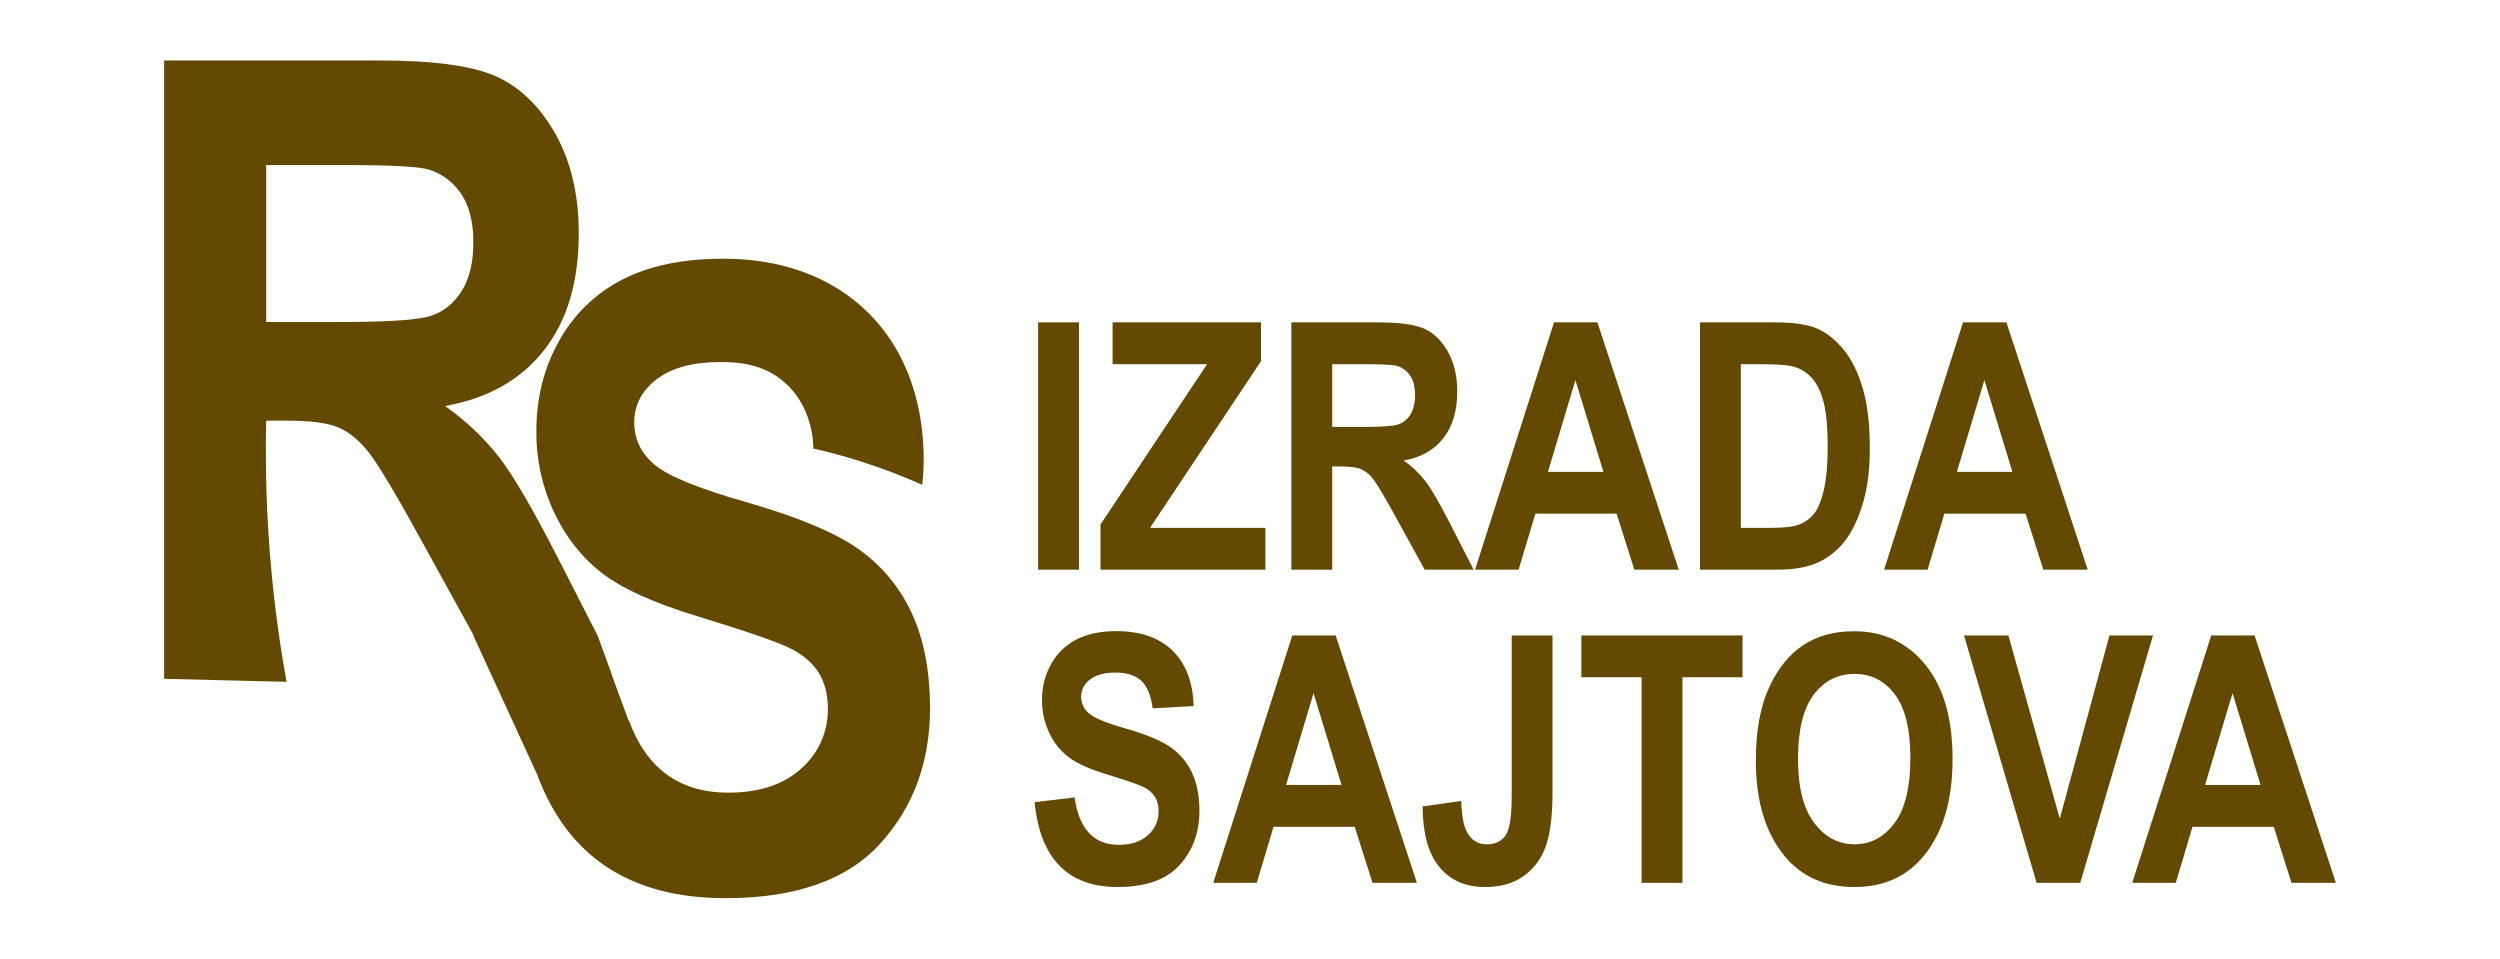
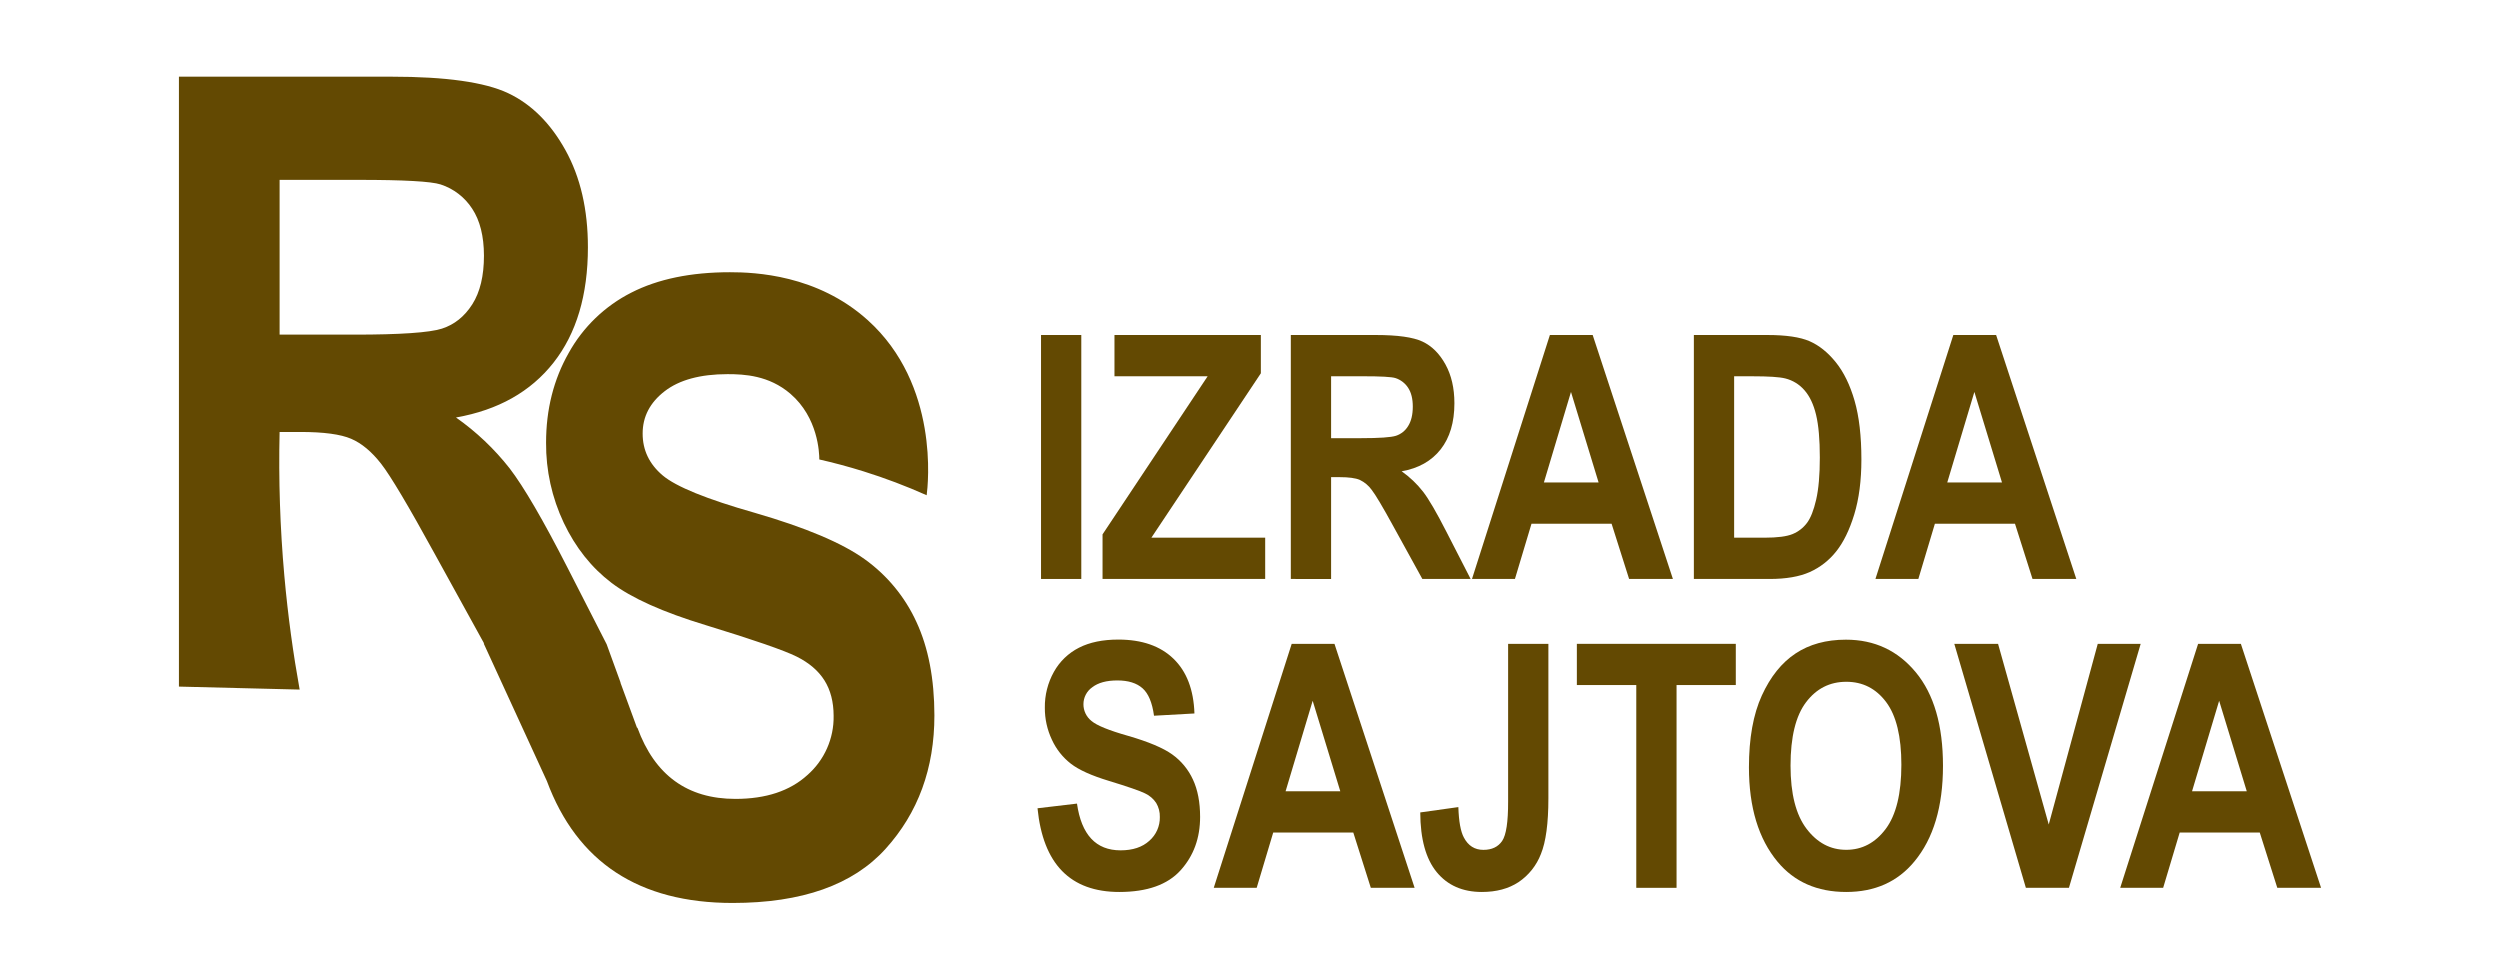
- <svg xmlns="http://www.w3.org/2000/svg" viewBox="-95 -35 1447.06 554.91">
+ <svg xmlns="http://www.w3.org/2000/svg" viewBox="-105 -45 1467.06 574.91">
  <defs>
    <style>.cls-1,.cls-2{fill:#634902;}.cls-2{stroke:#634902;stroke-miterlimit:10;stroke-width:8px;}</style>
  </defs>
  <g id="Layer_2" data-name="Layer 2">
    <g id="Layer_1-2" data-name="Layer 1">
      <path class="cls-1" d="M432.79,320a92.72,92.72,0,0,0-30.38-36.85q-19.89-14.3-64.55-27.23-42.24-12-54-21.95t-11.74-24.58q0-14.85,12.94-24.83t36.86-10c9.83,0,24.3.71,36.87,11.48,16.32,14,17,34.71,17,38.58,8.21,1.86,16.91,4.16,26,7a338,338,0,0,1,37,14c.79-6,7.55-64.83-34.62-102.79-29.58-26.63-66.2-28.08-80.81-28.08q-34.43,0-57.86,11.95a87,87,0,0,0-36.75,35.37q-13.31,23.43-13.3,52.7a108,108,0,0,0,10.37,47q10.38,21.83,28,35.24t55.42,24.87q42.22,12.93,53.22,18.41t16.36,14q5.35,8.55,5.37,20.74a45.19,45.19,0,0,1-15.38,34.78q-15.39,14-42.24,14-42.27,0-57.51-41.74l-.25,0-8.9-24.24-.82-2.22.1,0L251,333.07l-23-45q-21.48-42-33.93-58.22A148.18,148.18,0,0,0,162.59,200q37.11-6.58,57.26-32.23T240,100.1q0-33.21-13.19-57T193.11,9.64Q172.61,0,124.75,0H0V357.91l70.84,1.75c-3.7-20.54-6.86-42.94-9-67a753.13,753.13,0,0,1-2.76-84.17H71.29q20.5,0,29.78,4t17.58,14.65q8.3,10.62,31.45,52.86l29,52.63h-.24l37.06,80.7q26.6,71.55,109,71.55,61,0,89.72-31.73t28.69-78.36Q443.28,342.6,432.79,320ZM103,151.37H59.08V60.55h46.39q39.78,0,48.09,2.68a34.93,34.93,0,0,1,18.56,14.28Q178.95,87.89,179,105q0,17.82-6.83,28.56t-17.83,14.29Q143.31,151.37,103,151.37Z" />
      <path class="cls-1" d="M505.9,294.75V151.59h23.63V294.75Z" />
      <path class="cls-1" d="M542,294.75V268.58l61.67-92.77H549V151.59H634.9v22.46l-64.24,96.48h66.78v24.22Z" />
      <path class="cls-1" d="M652.48,294.75V151.59h49.9q19.14,0,27.35,3.85t13.48,13.38q5.26,9.52,5.27,22.81,0,16.78-8.06,27.05t-22.9,12.89a59,59,0,0,1,12.6,12q5,6.5,13.57,23.29L758,294.75H729.67L712.52,263.6q-9.25-16.89-12.58-21.14a18.4,18.4,0,0,0-7-5.86Q689.21,235,681,235h-4.88v59.76Zm23.64-82.62h17.57q16.13,0,20.51-1.41a13.09,13.09,0,0,0,7.13-5.71q2.73-4.31,2.73-11.43,0-6.84-2.73-11a14,14,0,0,0-7.42-5.71q-3.33-1.08-19.24-1.07H676.12Z" />
      <path class="cls-1" d="M876.7,294.75H851l-10.28-32.42h-47L784,294.75h-25.2l45.71-143.16h25.11Zm-43.61-56.64L816.89,185,801,238.11Z" />
      <path class="cls-1" d="M889,151.59h43.21q16.39,0,24.74,3.66t15.36,12.35q7,8.7,11,22.56t4,34.47q0,18.56-4.2,32.28t-10.63,21.73A41.26,41.26,0,0,1,957,290.7q-9.13,4.05-23.47,4.05H889Zm23.63,24.22v94.72h17.77q11.43,0,16.56-2.14a20,20,0,0,0,8.39-6.49q3.27-4.33,5.42-13.71t2.15-24.68q0-15.9-2.2-25.07T953.9,184a21.79,21.79,0,0,0-11.28-6.93q-5-1.26-19.24-1.26Z" />
      <path class="cls-1" d="M1113.42,294.75h-25.69l-10.29-32.42h-47l-9.71,32.42H995.55l45.71-143.16h25.11Zm-43.61-56.64L1053.61,185l-15.91,53.12Z" />
      <path class="cls-1" d="M503.84,429.31,527,426.57Q530.9,454,552.57,454q10.74,0,16.89-5.61a18,18,0,0,0,6.16-13.91,15.32,15.32,0,0,0-2.15-8.3,15.88,15.88,0,0,0-6.54-5.61q-4.39-2.19-21.29-7.36-15.15-4.59-22.17-10a37.69,37.69,0,0,1-11.18-14.1,43.14,43.14,0,0,1-4.15-18.78,41.9,41.9,0,0,1,5.32-21.08,34.86,34.86,0,0,1,14.7-14.15q9.38-4.79,23.14-4.78,20.7,0,32.32,11.23t12.31,32.13L572.2,375q-1.56-11.52-6.74-16.11t-14.75-4.59q-9.57,0-14.74,4a12.1,12.1,0,0,0-5.18,9.93,12.42,12.42,0,0,0,4.7,9.83q4.69,4,21.59,8.78,17.86,5.18,25.82,10.89a37.1,37.1,0,0,1,12.15,14.74q4.2,9,4.2,21.92,0,18.66-11.47,31.34t-35.89,12.7Q508.72,478.43,503.84,429.31Z" />
      <path class="cls-1" d="M725.13,476h-25.7l-10.28-32.43h-47L632.45,476H607.26L653,332.82h25.1Zm-43.61-56.65-16.21-53.12-15.9,53.12Z" />
      <path class="cls-1" d="M780,332.82h23.63v90.63q0,22-4.39,32.71a35,35,0,0,1-13.13,16.5q-8.75,5.77-21.54,5.77-16.89,0-26.46-11.62t-9.67-35.06l22.36-3.13q.39,12.6,3.24,17.87,3.81,7.23,11.46,7.23,7.44,0,11-5.23T780,425.3Z" />
      <path class="cls-1" d="M855.21,476V357H820.34V332.82h93.27V357H878.84V476Z" />
      <path class="cls-1" d="M921.32,405.28q0-25.57,7.57-42.14t19.77-24.65q12.21-8.12,29.59-8.11,25.2,0,41.07,19.24t15.87,54.78q0,35.94-16.8,56.16-14.75,17.87-40,17.87-25.49,0-40.23-17.68Q921.32,440.53,921.32,405.28Zm24.41-1q0,24.7,9.39,37.06t23.28,12.35q14,0,23.18-12.26t9.19-37.64q0-24.9-8.95-36.82T978.4,355.09q-14.48,0-23.57,12T945.73,404.31Z" />
      <path class="cls-1" d="M1083.83,476l-42-143.17h25.68l29.74,106,28.76-106h25.19L1109.1,476Z" />
      <path class="cls-1" d="M1257.06,476h-25.69l-10.28-32.43h-47l-9.7,32.43h-25.2l45.71-143.17H1210Zm-43.6-56.65-16.21-53.12-15.91,53.12Z" />
      <path class="cls-2" d="M505.9,311.66h0Z" />
    </g>
  </g>
</svg>
